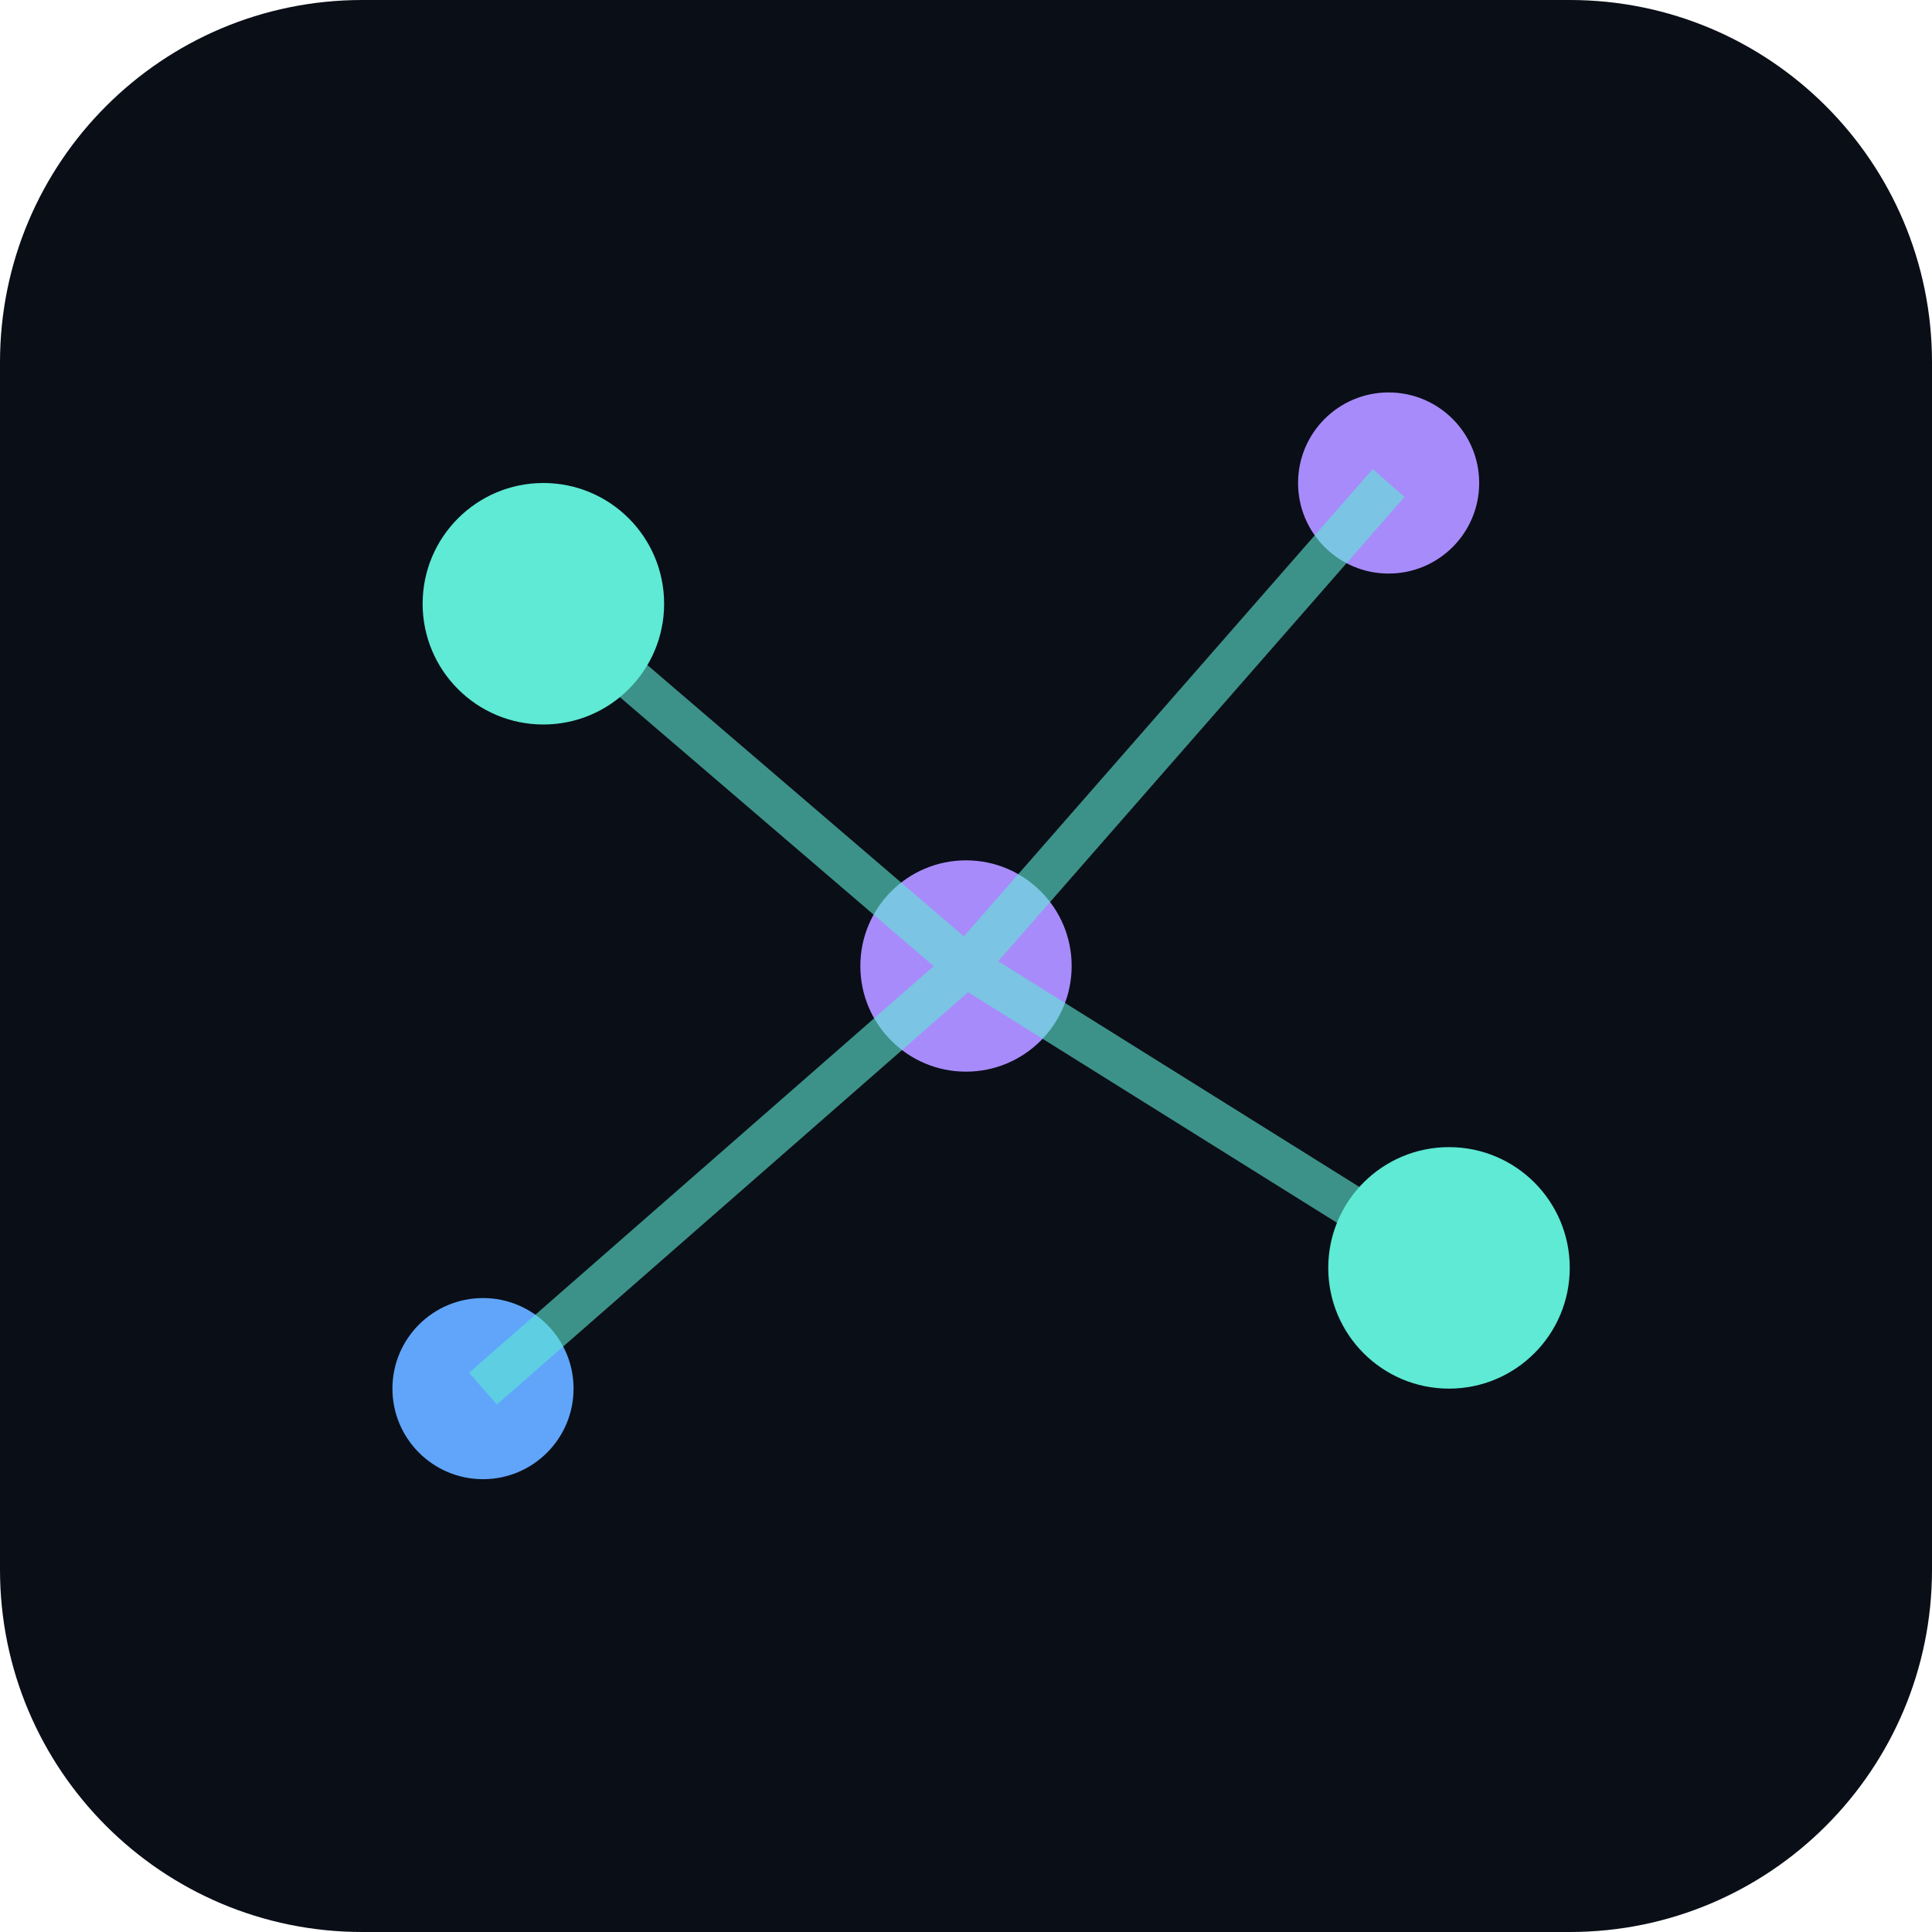
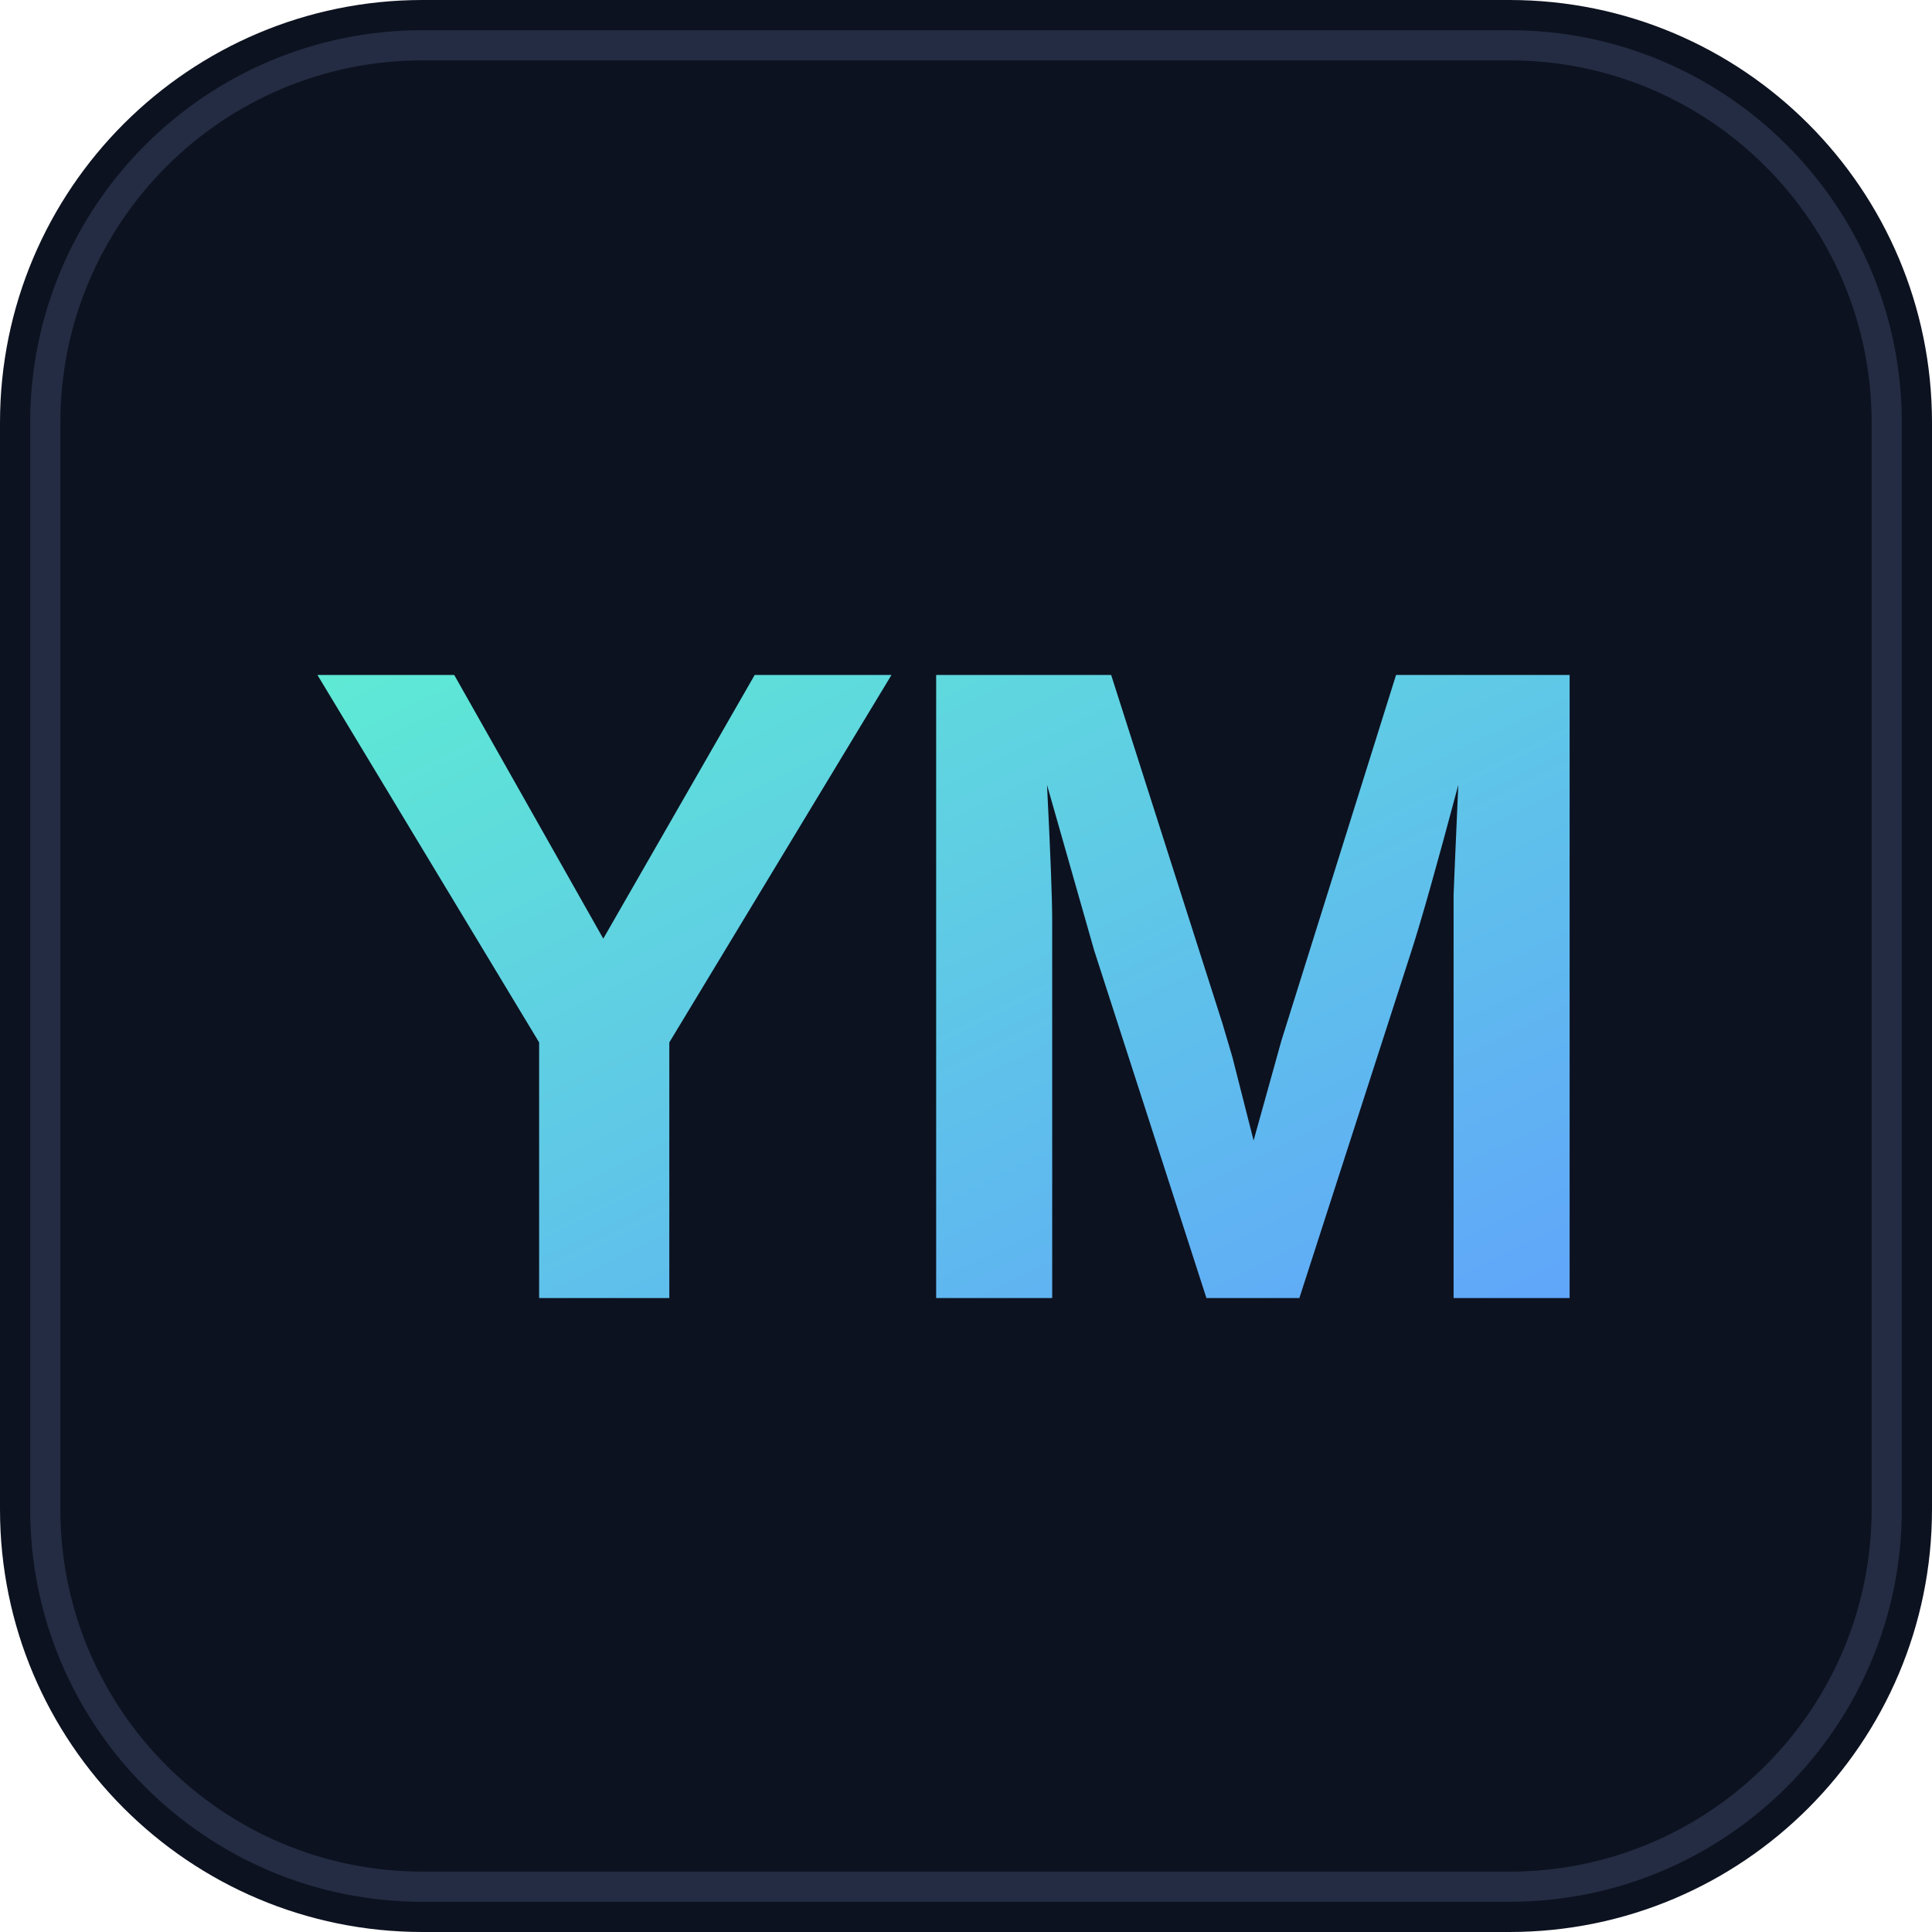
<svg xmlns="http://www.w3.org/2000/svg" viewBox="0 0 64 64">
-   <rect width="64" height="64" rx="12" fill="#0a0e17" />
-   <circle cx="18" cy="20" r="4" fill="#5eead4" />
-   <circle cx="46" cy="16" r="3" fill="#a78bfa" />
-   <circle cx="48" cy="42" r="4" fill="#5eead4" />
-   <circle cx="16" cy="46" r="3" fill="#60a5fa" />
-   <circle cx="32" cy="32" r="3.5" fill="#a78bfa" />
-   <path d="M18 20 L32 32 M46 16 L32 32 M48 42 L32 32 M16 46 L32 32" stroke="#5eead4" stroke-width="1.4" opacity="0.6" />
+   <defs>
+     <linearGradient id="ym" x1="0" y1="0" x2="1" y2="1">
+       <stop offset="0" stop-color="#5eead4" />
+       <stop offset="1" stop-color="#60a5fa" />
+     </linearGradient>
+   </defs>
+   <rect width="64" height="64" rx="14" fill="#0d1220" />
+   <rect x="1.5" y="1.5" width="61" height="61" rx="12.5" fill="none" stroke="#232c42" />
+   <text x="32" y="43" text-anchor="middle" font-family="Arial, Helvetica, sans-serif" font-size="30" font-weight="700" letter-spacing="-1" fill="url(#ym)">YM</text>
</svg>
